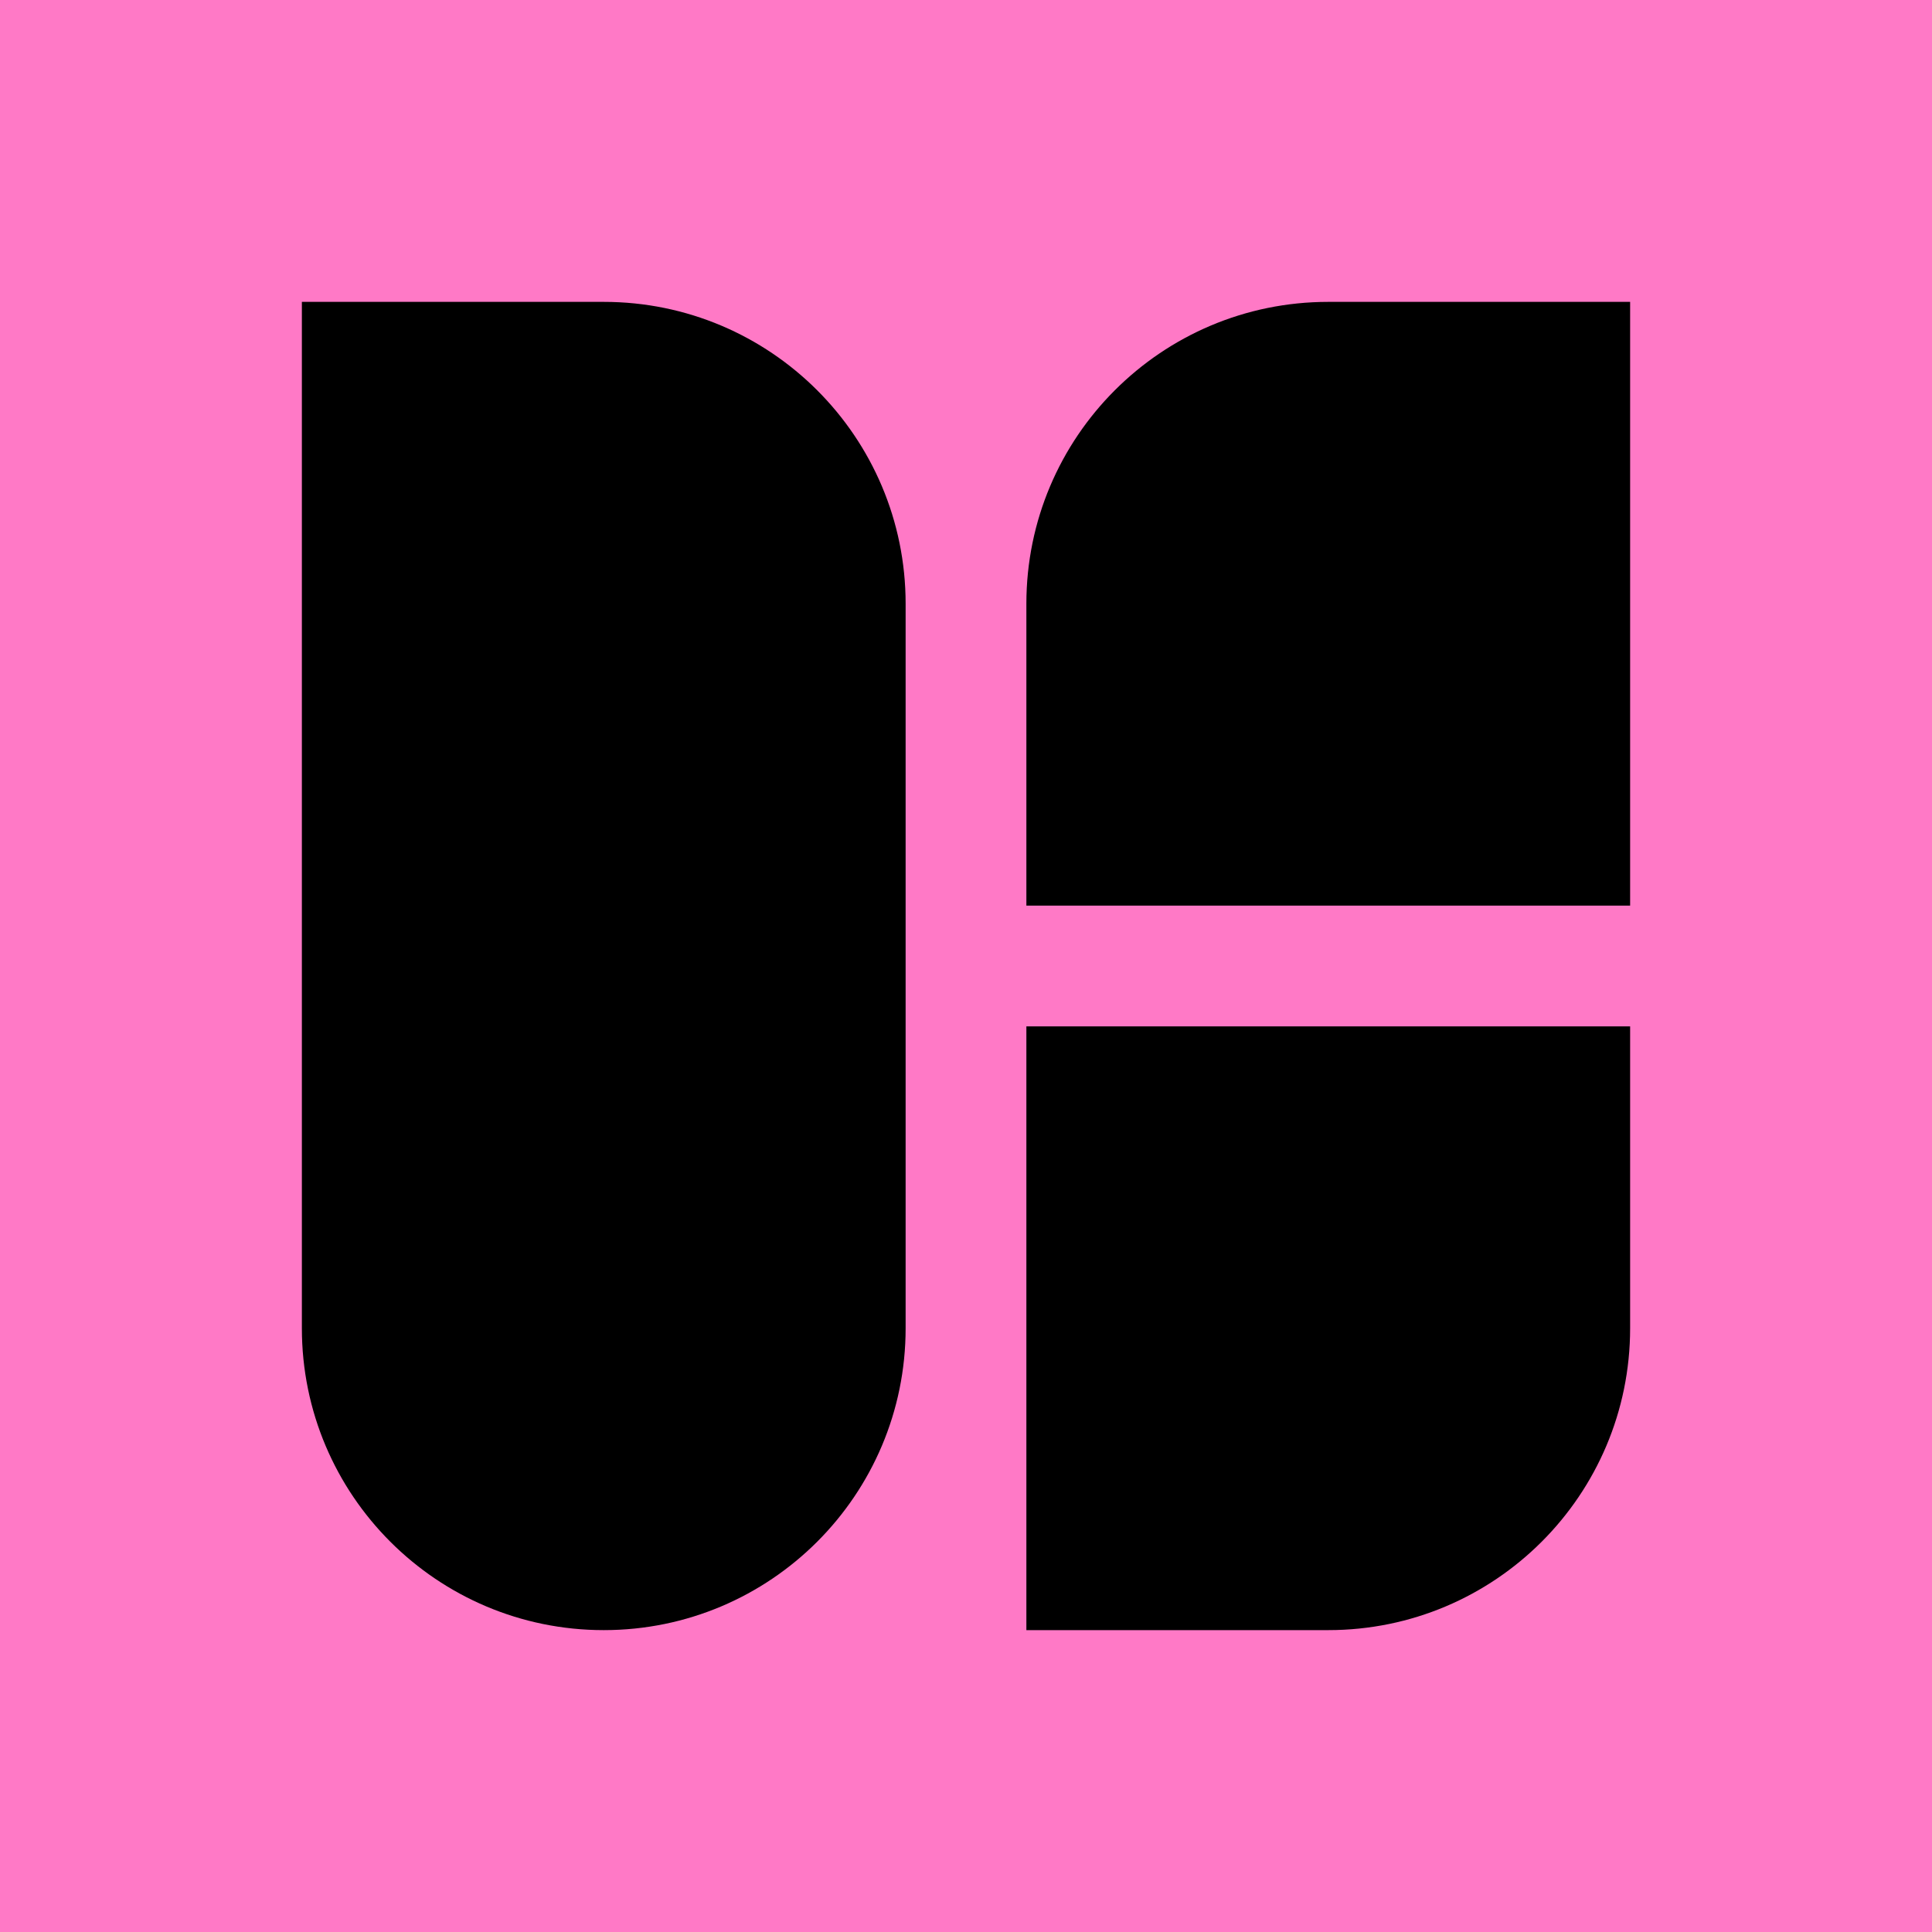
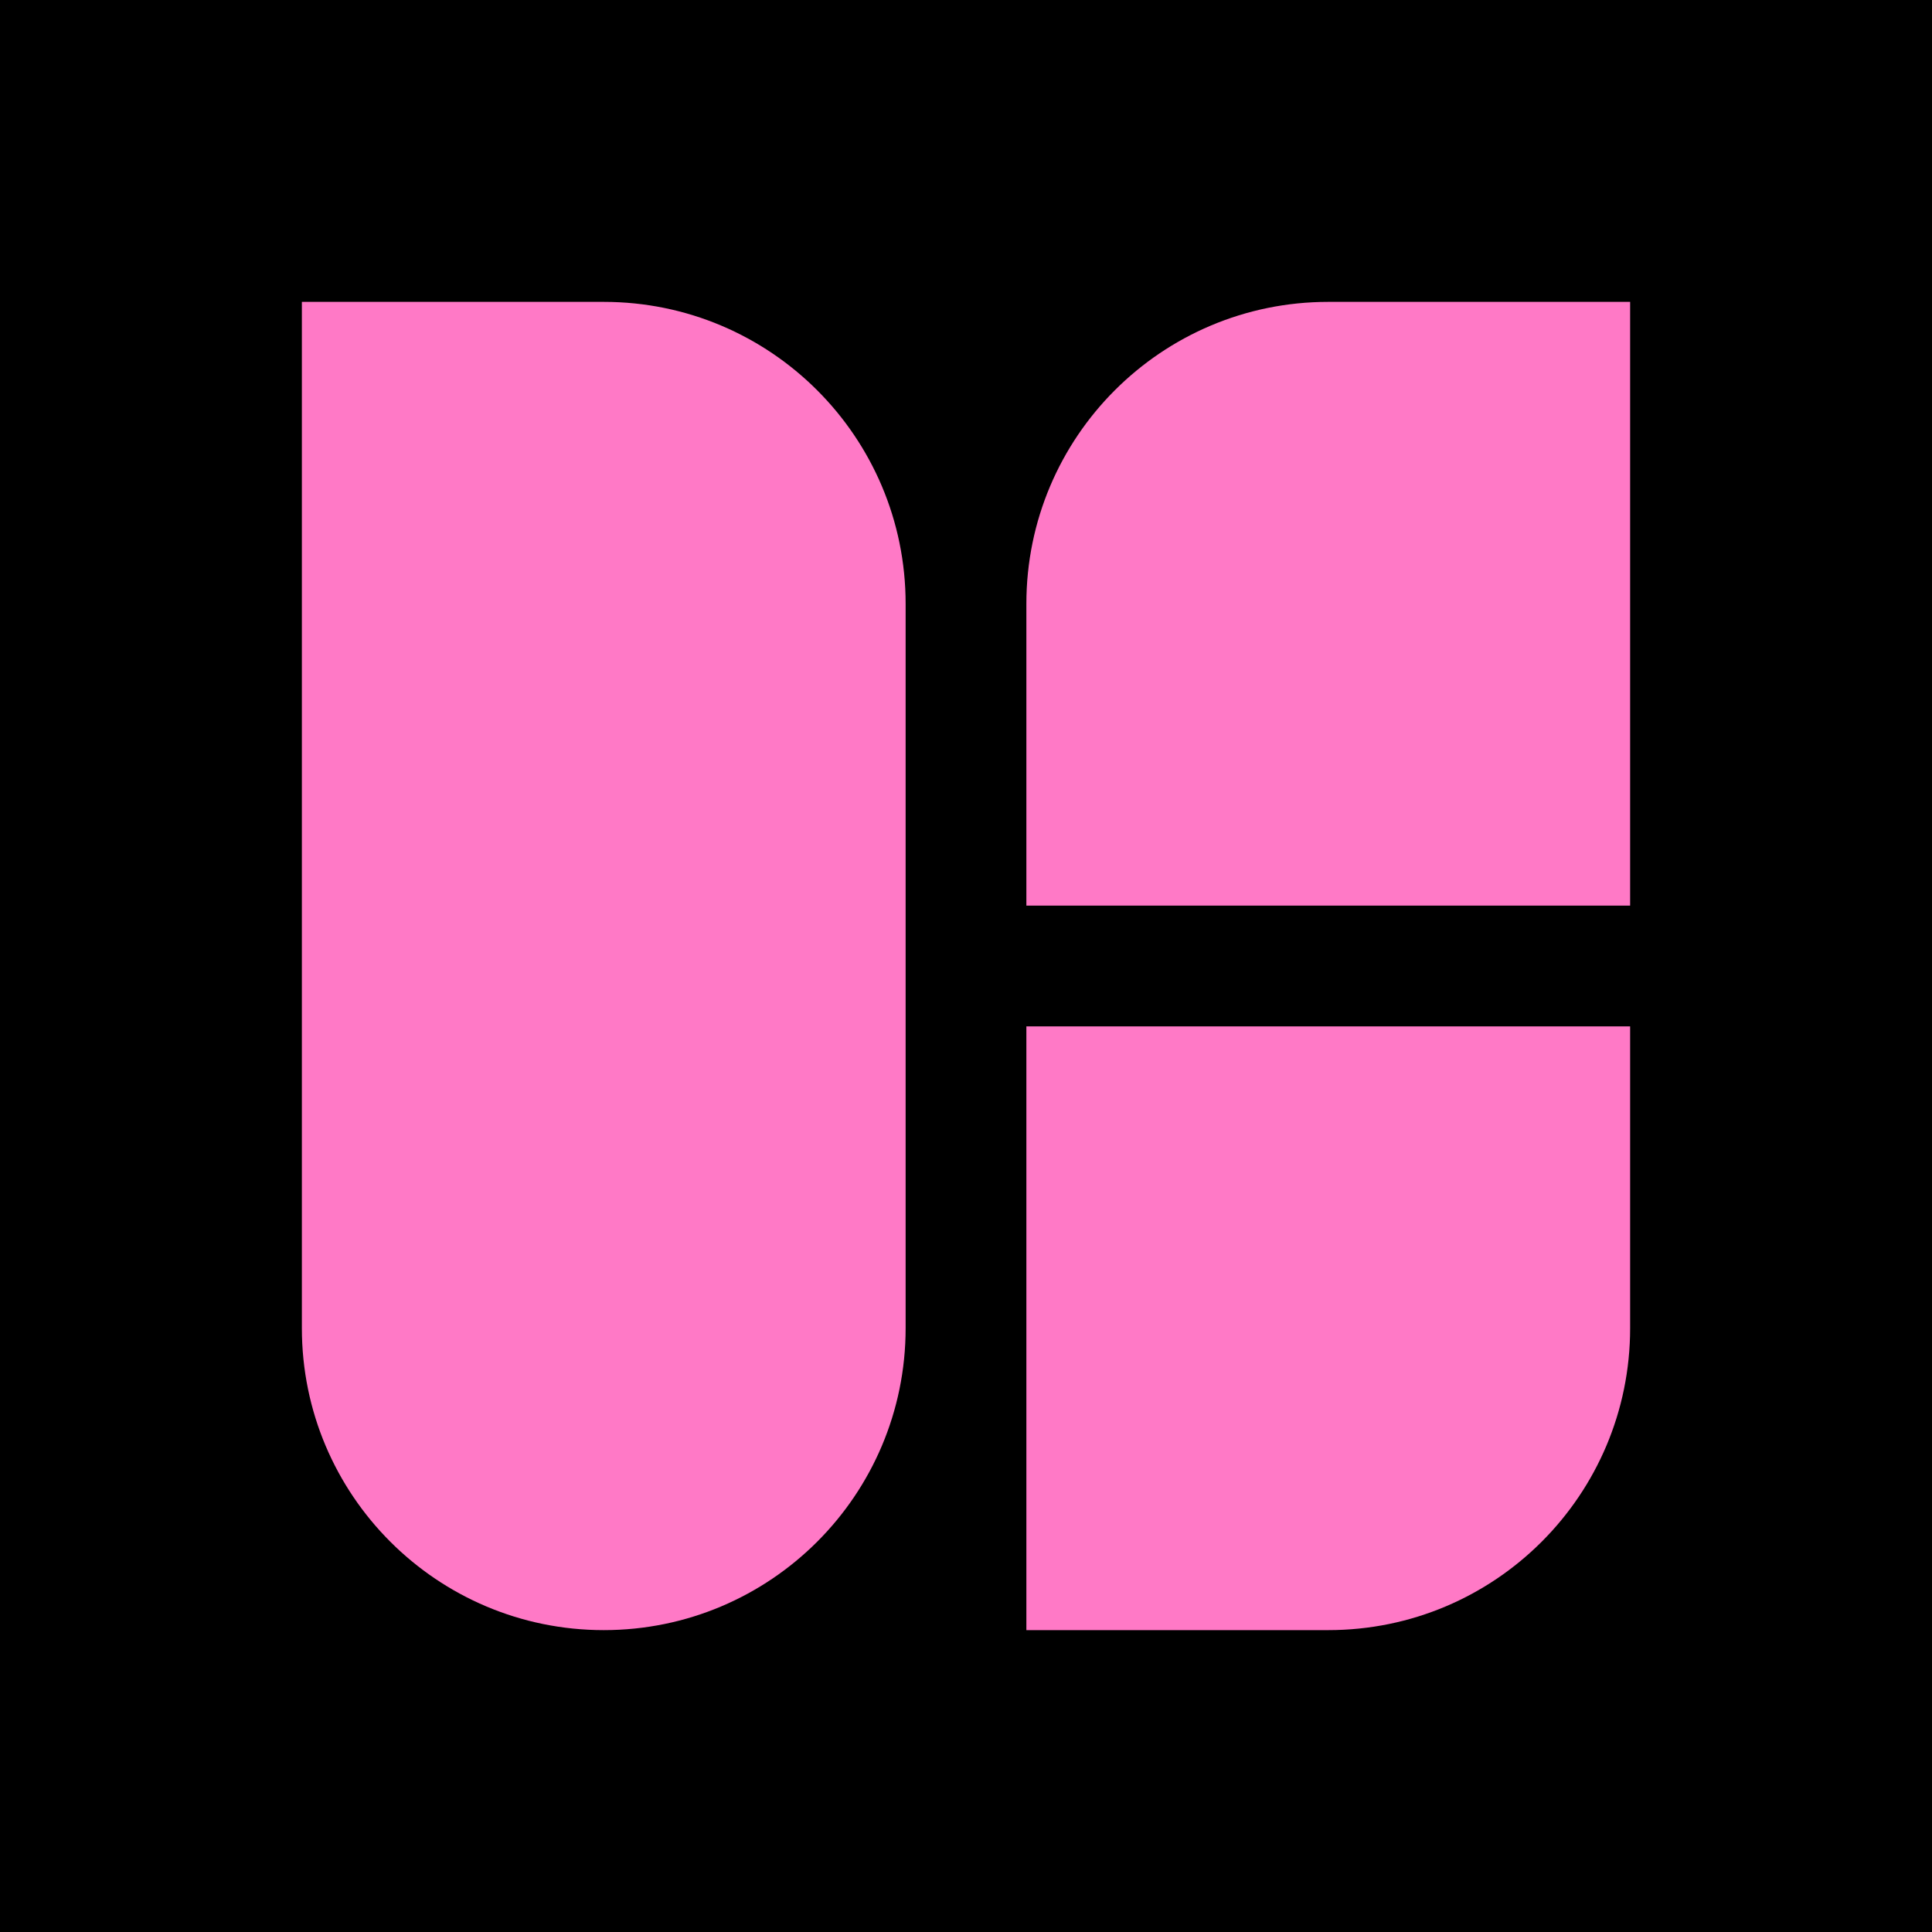
<svg xmlns="http://www.w3.org/2000/svg" width="320px" height="320px" viewBox="0 0 320 320" version="1.1">
  <defs />
  <g id="Actual-Logo-Final-(Alternate-colours)" stroke="none" stroke-width="1" fill="none" fill-rule="evenodd">
-     <g id="Logo" transform="translate(-200, -352)">
+     <g id="Logo-Copy" transform="translate(-200, -352)">
      <g id="Dark" transform="translate(200, 352)">
-         <rect id="Background" fill="#FF79C6" x="0" y="0" width="320" height="320" />
-         <path d="M170,170 L270,170 L270,220 C270,247.614 247.614,270 220,270 L170,270 L170,170 Z" id="Bottom-Right" fill="#000000" />
-         <path d="M220,50 L270,50 L270,150 L170,150 L170,100 C170,72.386 192.386,50 220,50 Z" id="Top-Right" fill="#000000" />
-         <path d="M50,50 L100,50 C127.614,50 150,72.386 150,100 L150,220 C150,247.614 127.614,270 100,270 L100,270 C72.386,270 50,247.614 50,220 L50,50 Z" id="Left" fill="#000000" />
+         <rect id="Background" fill="#000000" x="0" y="0" width="320" height="320" />
+         <path d="M170,170 L270,170 L270,220 C270,247.614 247.614,270 220,270 L170,270 L170,170 Z" id="Bottom-Right" fill="#FF79C6" />
+         <path d="M220,50 L270,50 L270,150 L170,150 L170,100 C170,72.386 192.386,50 220,50 Z" id="Top-Right" fill="#FF79C6" />
+         <path d="M50,50 L100,50 C127.614,50 150,72.386 150,100 L150,220 C150,247.614 127.614,270 100,270 L100,270 C72.386,270 50,247.614 50,220 L50,50 Z" id="Left" fill="#FF79C6" />
      </g>
    </g>
  </g>
</svg>
